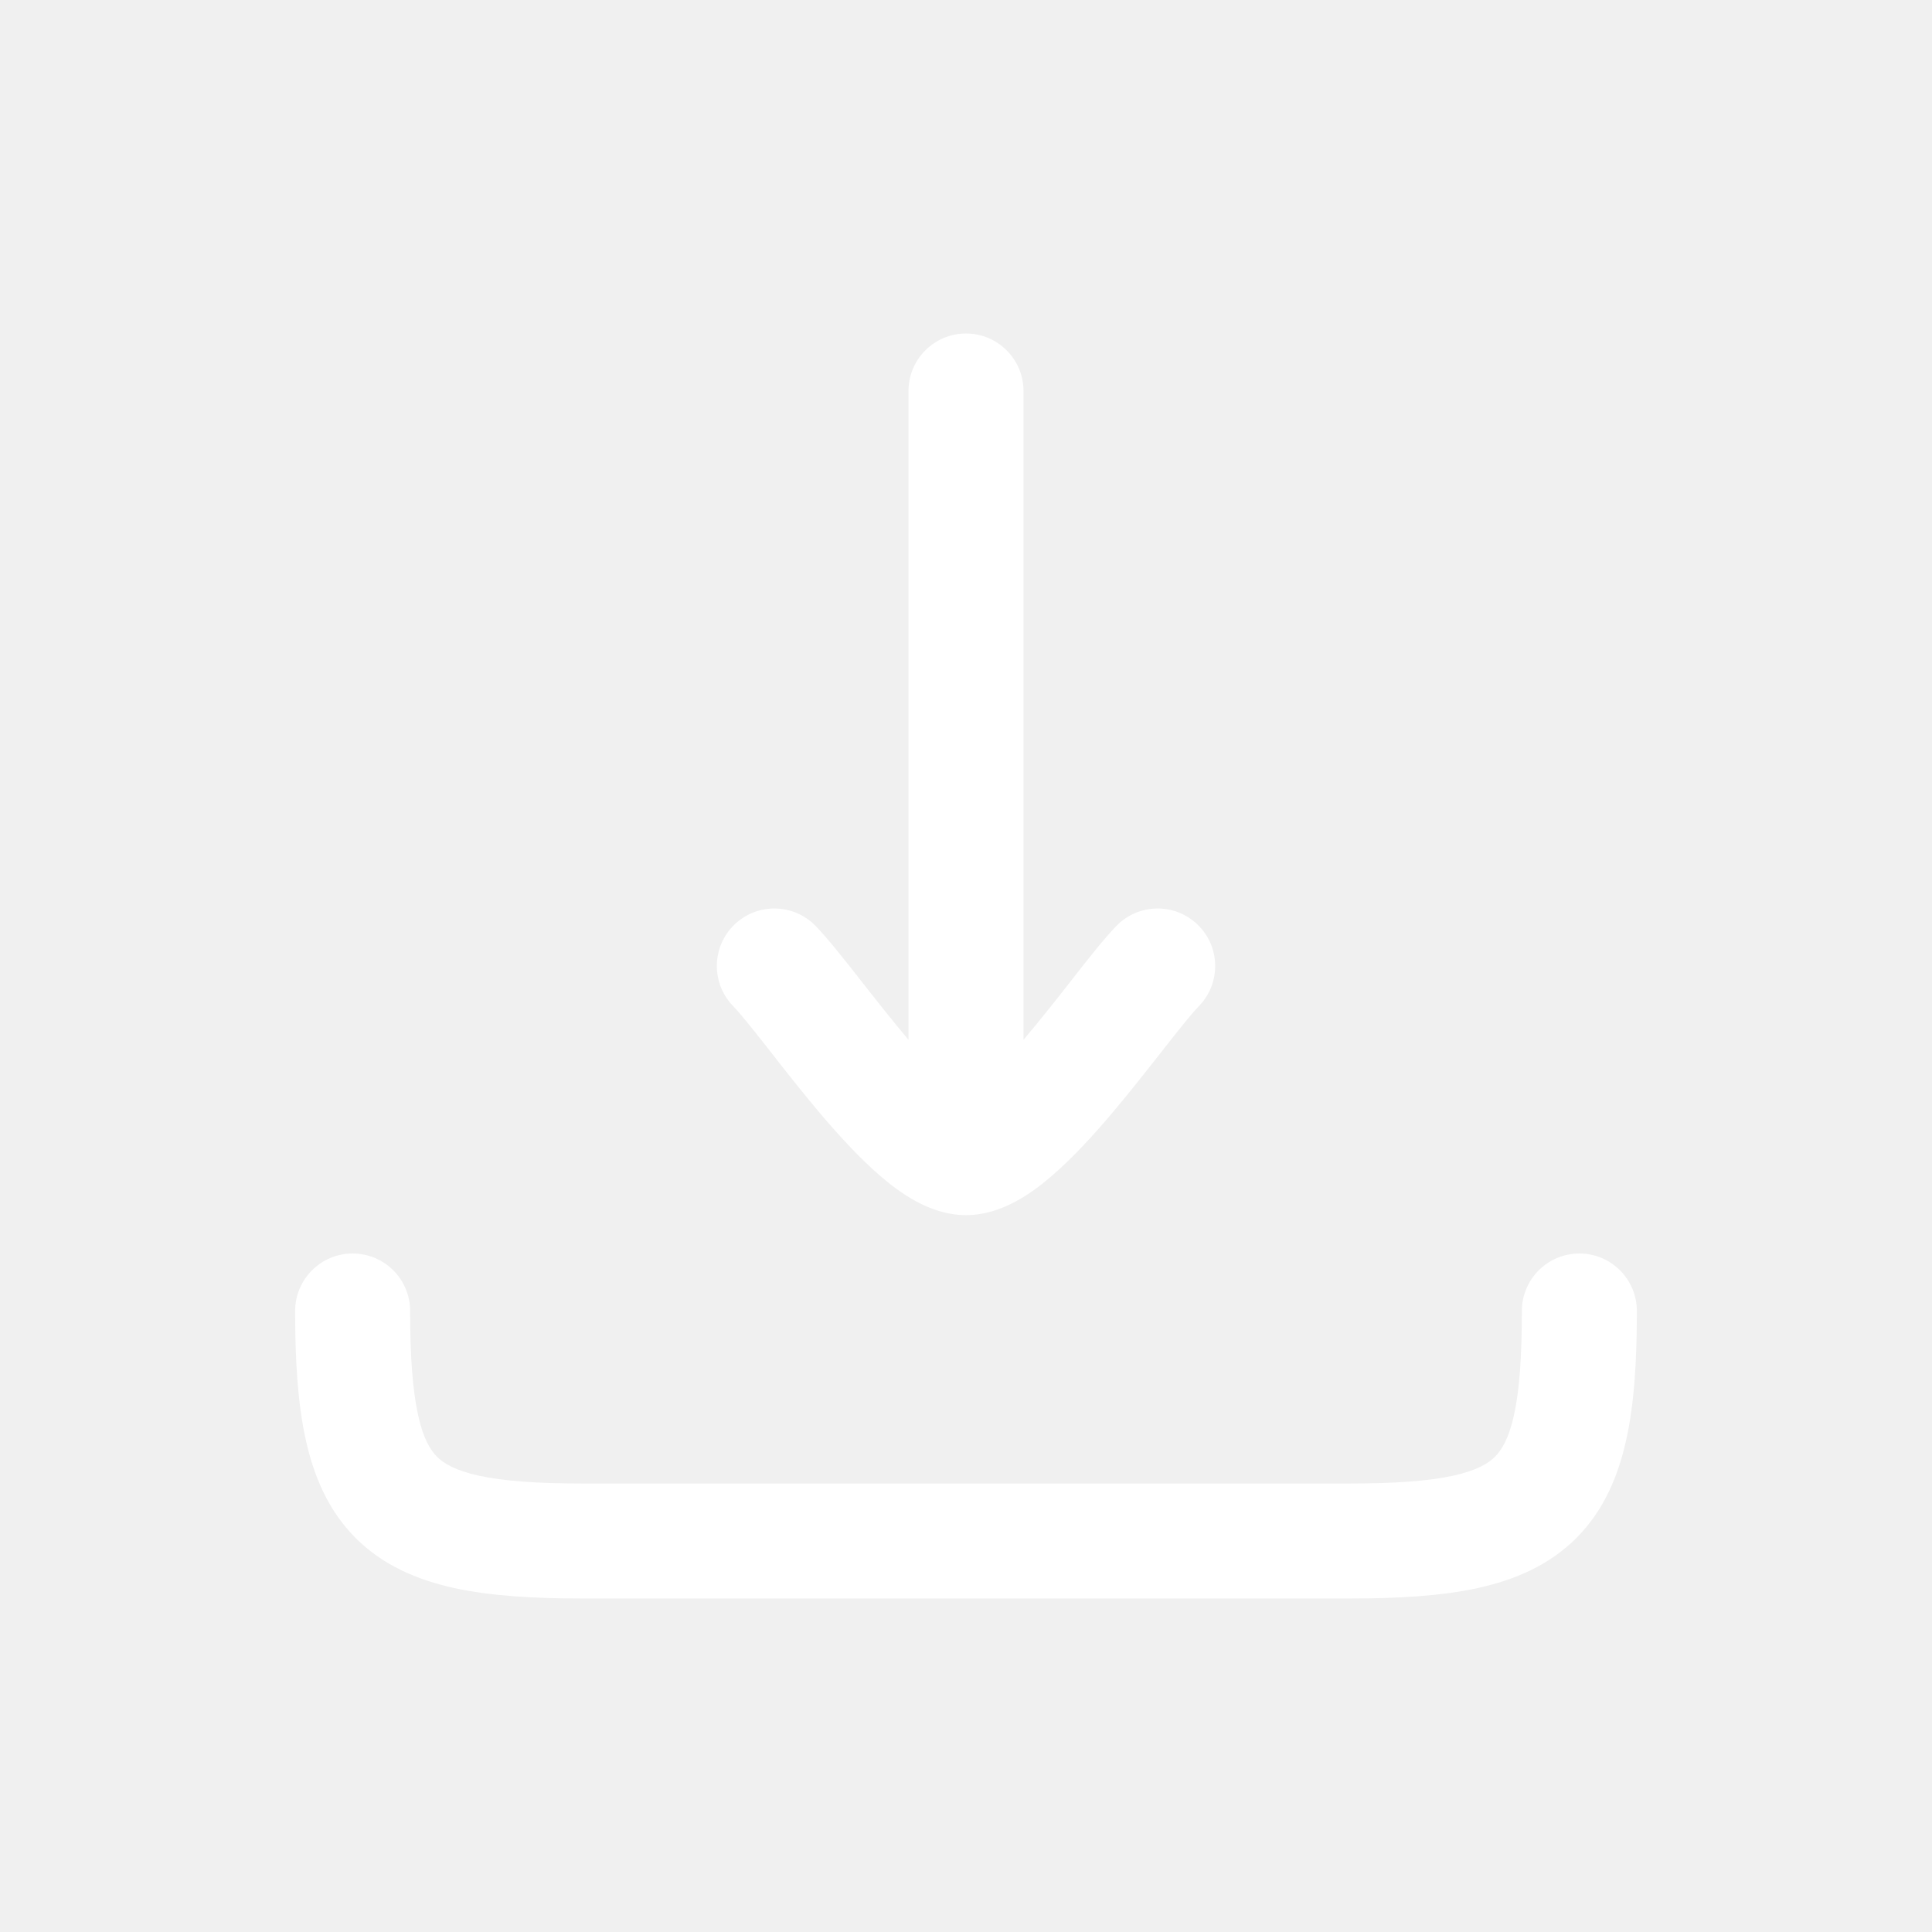
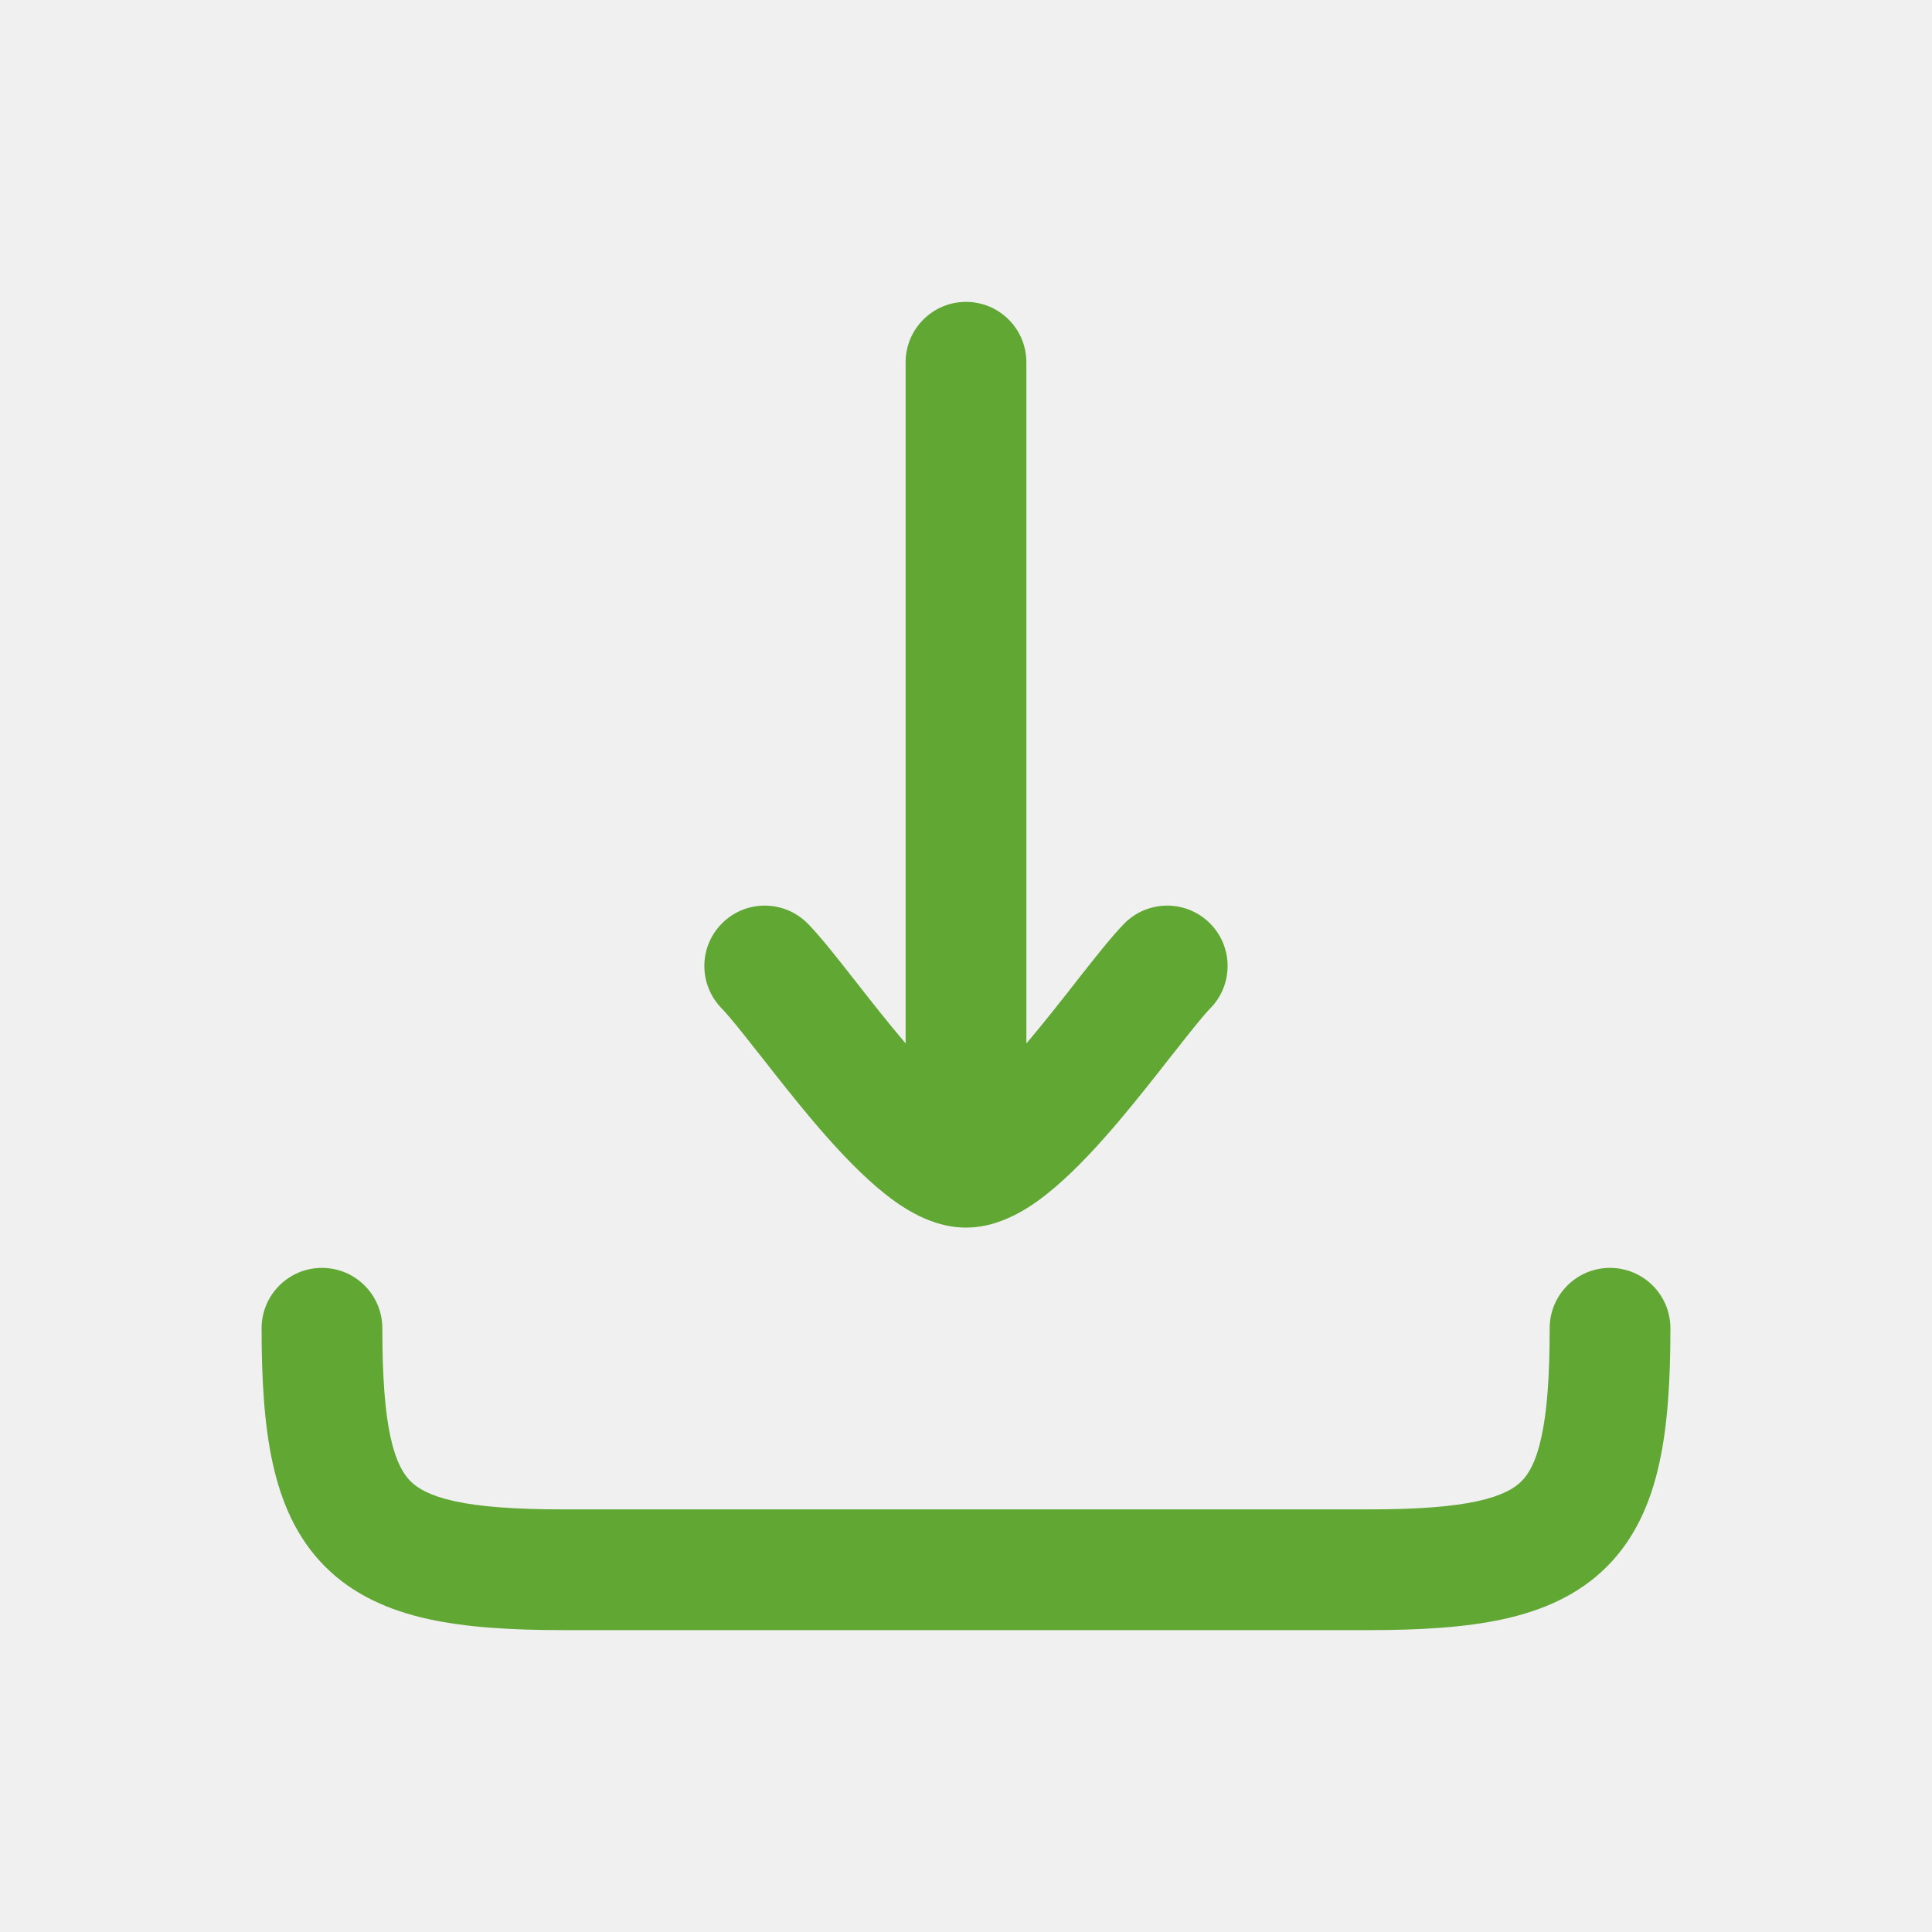
- <svg xmlns="http://www.w3.org/2000/svg" width="21" height="21" viewBox="0 0 21 21" fill="none">
-   <path d="M11.125 4.25C11.125 3.905 10.845 3.625 10.5 3.625C10.155 3.625 9.875 3.905 9.875 4.25V11.302L9.87 11.296C9.695 11.088 9.523 10.87 9.362 10.665L9.325 10.617C9.164 10.413 8.996 10.199 8.865 10.064C8.624 9.817 8.229 9.811 7.981 10.052C7.734 10.292 7.728 10.688 7.969 10.936C8.043 11.012 8.164 11.163 8.342 11.389L8.381 11.439C8.539 11.641 8.725 11.878 8.916 12.104C9.122 12.346 9.351 12.597 9.581 12.793C9.696 12.891 9.826 12.988 9.965 13.062C10.1 13.134 10.285 13.208 10.5 13.208C10.715 13.208 10.901 13.134 11.035 13.062C11.175 12.988 11.305 12.891 11.419 12.793C11.649 12.597 11.879 12.346 12.084 12.104C12.275 11.878 12.461 11.641 12.62 11.439L12.659 11.389C12.836 11.163 12.958 11.012 13.032 10.936C13.272 10.688 13.267 10.292 13.019 10.052C12.772 9.811 12.376 9.817 12.135 10.064C12.004 10.199 11.836 10.413 11.676 10.617L11.639 10.665C11.478 10.87 11.306 11.088 11.13 11.296L11.125 11.302V4.25Z" fill="white" />
-   <path d="M4.458 14.25C4.458 13.905 4.179 13.625 3.833 13.625C3.488 13.625 3.208 13.905 3.208 14.25C3.208 14.781 3.235 15.249 3.323 15.647C3.412 16.052 3.572 16.424 3.866 16.718C4.16 17.012 4.531 17.172 4.936 17.261C5.334 17.348 5.803 17.375 6.333 17.375H14.667C15.197 17.375 15.666 17.348 16.064 17.261C16.469 17.172 16.84 17.012 17.134 16.718C17.428 16.424 17.588 16.052 17.677 15.647C17.765 15.249 17.792 14.781 17.792 14.25C17.792 13.905 17.512 13.625 17.167 13.625C16.822 13.625 16.542 13.905 16.542 14.25C16.542 14.754 16.515 15.115 16.457 15.379C16.4 15.637 16.323 15.761 16.25 15.834C16.178 15.906 16.053 15.983 15.796 16.04C15.531 16.098 15.17 16.125 14.667 16.125H6.333C5.83 16.125 5.469 16.098 5.204 16.04C4.947 15.983 4.822 15.906 4.75 15.834C4.677 15.761 4.6 15.637 4.544 15.379C4.486 15.115 4.458 14.754 4.458 14.25Z" fill="white" />
+ <svg xmlns="http://www.w3.org/2000/svg" width="20" height="20" viewBox="0 0 20 20" fill="none">
+   <path d="M10.625 3.75C10.625 3.405 10.345 3.125 10 3.125C9.655 3.125 9.375 3.405 9.375 3.75V10.802L9.37 10.796C9.194 10.588 9.022 10.37 8.862 10.165L8.824 10.117C8.664 9.913 8.496 9.699 8.365 9.564C8.124 9.317 7.728 9.311 7.481 9.552C7.233 9.792 7.228 10.188 7.468 10.436C7.542 10.512 7.664 10.663 7.841 10.889L7.881 10.939C8.039 11.141 8.225 11.378 8.416 11.604C8.621 11.846 8.851 12.097 9.081 12.293C9.196 12.391 9.325 12.488 9.465 12.562C9.599 12.634 9.785 12.708 10 12.708C10.215 12.708 10.4 12.634 10.535 12.562C10.675 12.488 10.804 12.391 10.919 12.293C11.149 12.097 11.379 11.846 11.584 11.604C11.775 11.378 11.961 11.141 12.119 10.939L12.159 10.889C12.336 10.663 12.457 10.512 12.531 10.436C12.772 10.188 12.766 9.792 12.519 9.552C12.271 9.311 11.876 9.317 11.635 9.564C11.504 9.699 11.336 9.913 11.175 10.117L11.138 10.165C10.977 10.37 10.806 10.588 10.63 10.796L10.625 10.802V3.75Z" fill="#60A734" />
+   <path d="M3.958 13.75C3.958 13.405 3.678 13.125 3.333 13.125C2.988 13.125 2.708 13.405 2.708 13.75C2.708 14.281 2.735 14.749 2.823 15.147C2.912 15.553 3.072 15.924 3.366 16.218C3.66 16.512 4.031 16.672 4.436 16.761C4.834 16.848 5.303 16.875 5.833 16.875H14.167C14.697 16.875 15.166 16.848 15.564 16.761C15.969 16.672 16.34 16.512 16.634 16.218C16.928 15.924 17.088 15.553 17.177 15.147C17.265 14.749 17.292 14.281 17.292 13.75C17.292 13.405 17.012 13.125 16.667 13.125C16.321 13.125 16.042 13.405 16.042 13.75C16.042 14.254 16.015 14.615 15.956 14.879C15.9 15.137 15.823 15.261 15.75 15.334C15.678 15.406 15.553 15.483 15.296 15.54C15.031 15.598 14.67 15.625 14.167 15.625H5.833C5.33 15.625 4.969 15.598 4.704 15.54C4.447 15.483 4.322 15.406 4.25 15.334C4.177 15.261 4.1 15.137 4.043 14.879C3.985 14.615 3.958 14.254 3.958 13.75Z" fill="#60A734" />
</svg>
